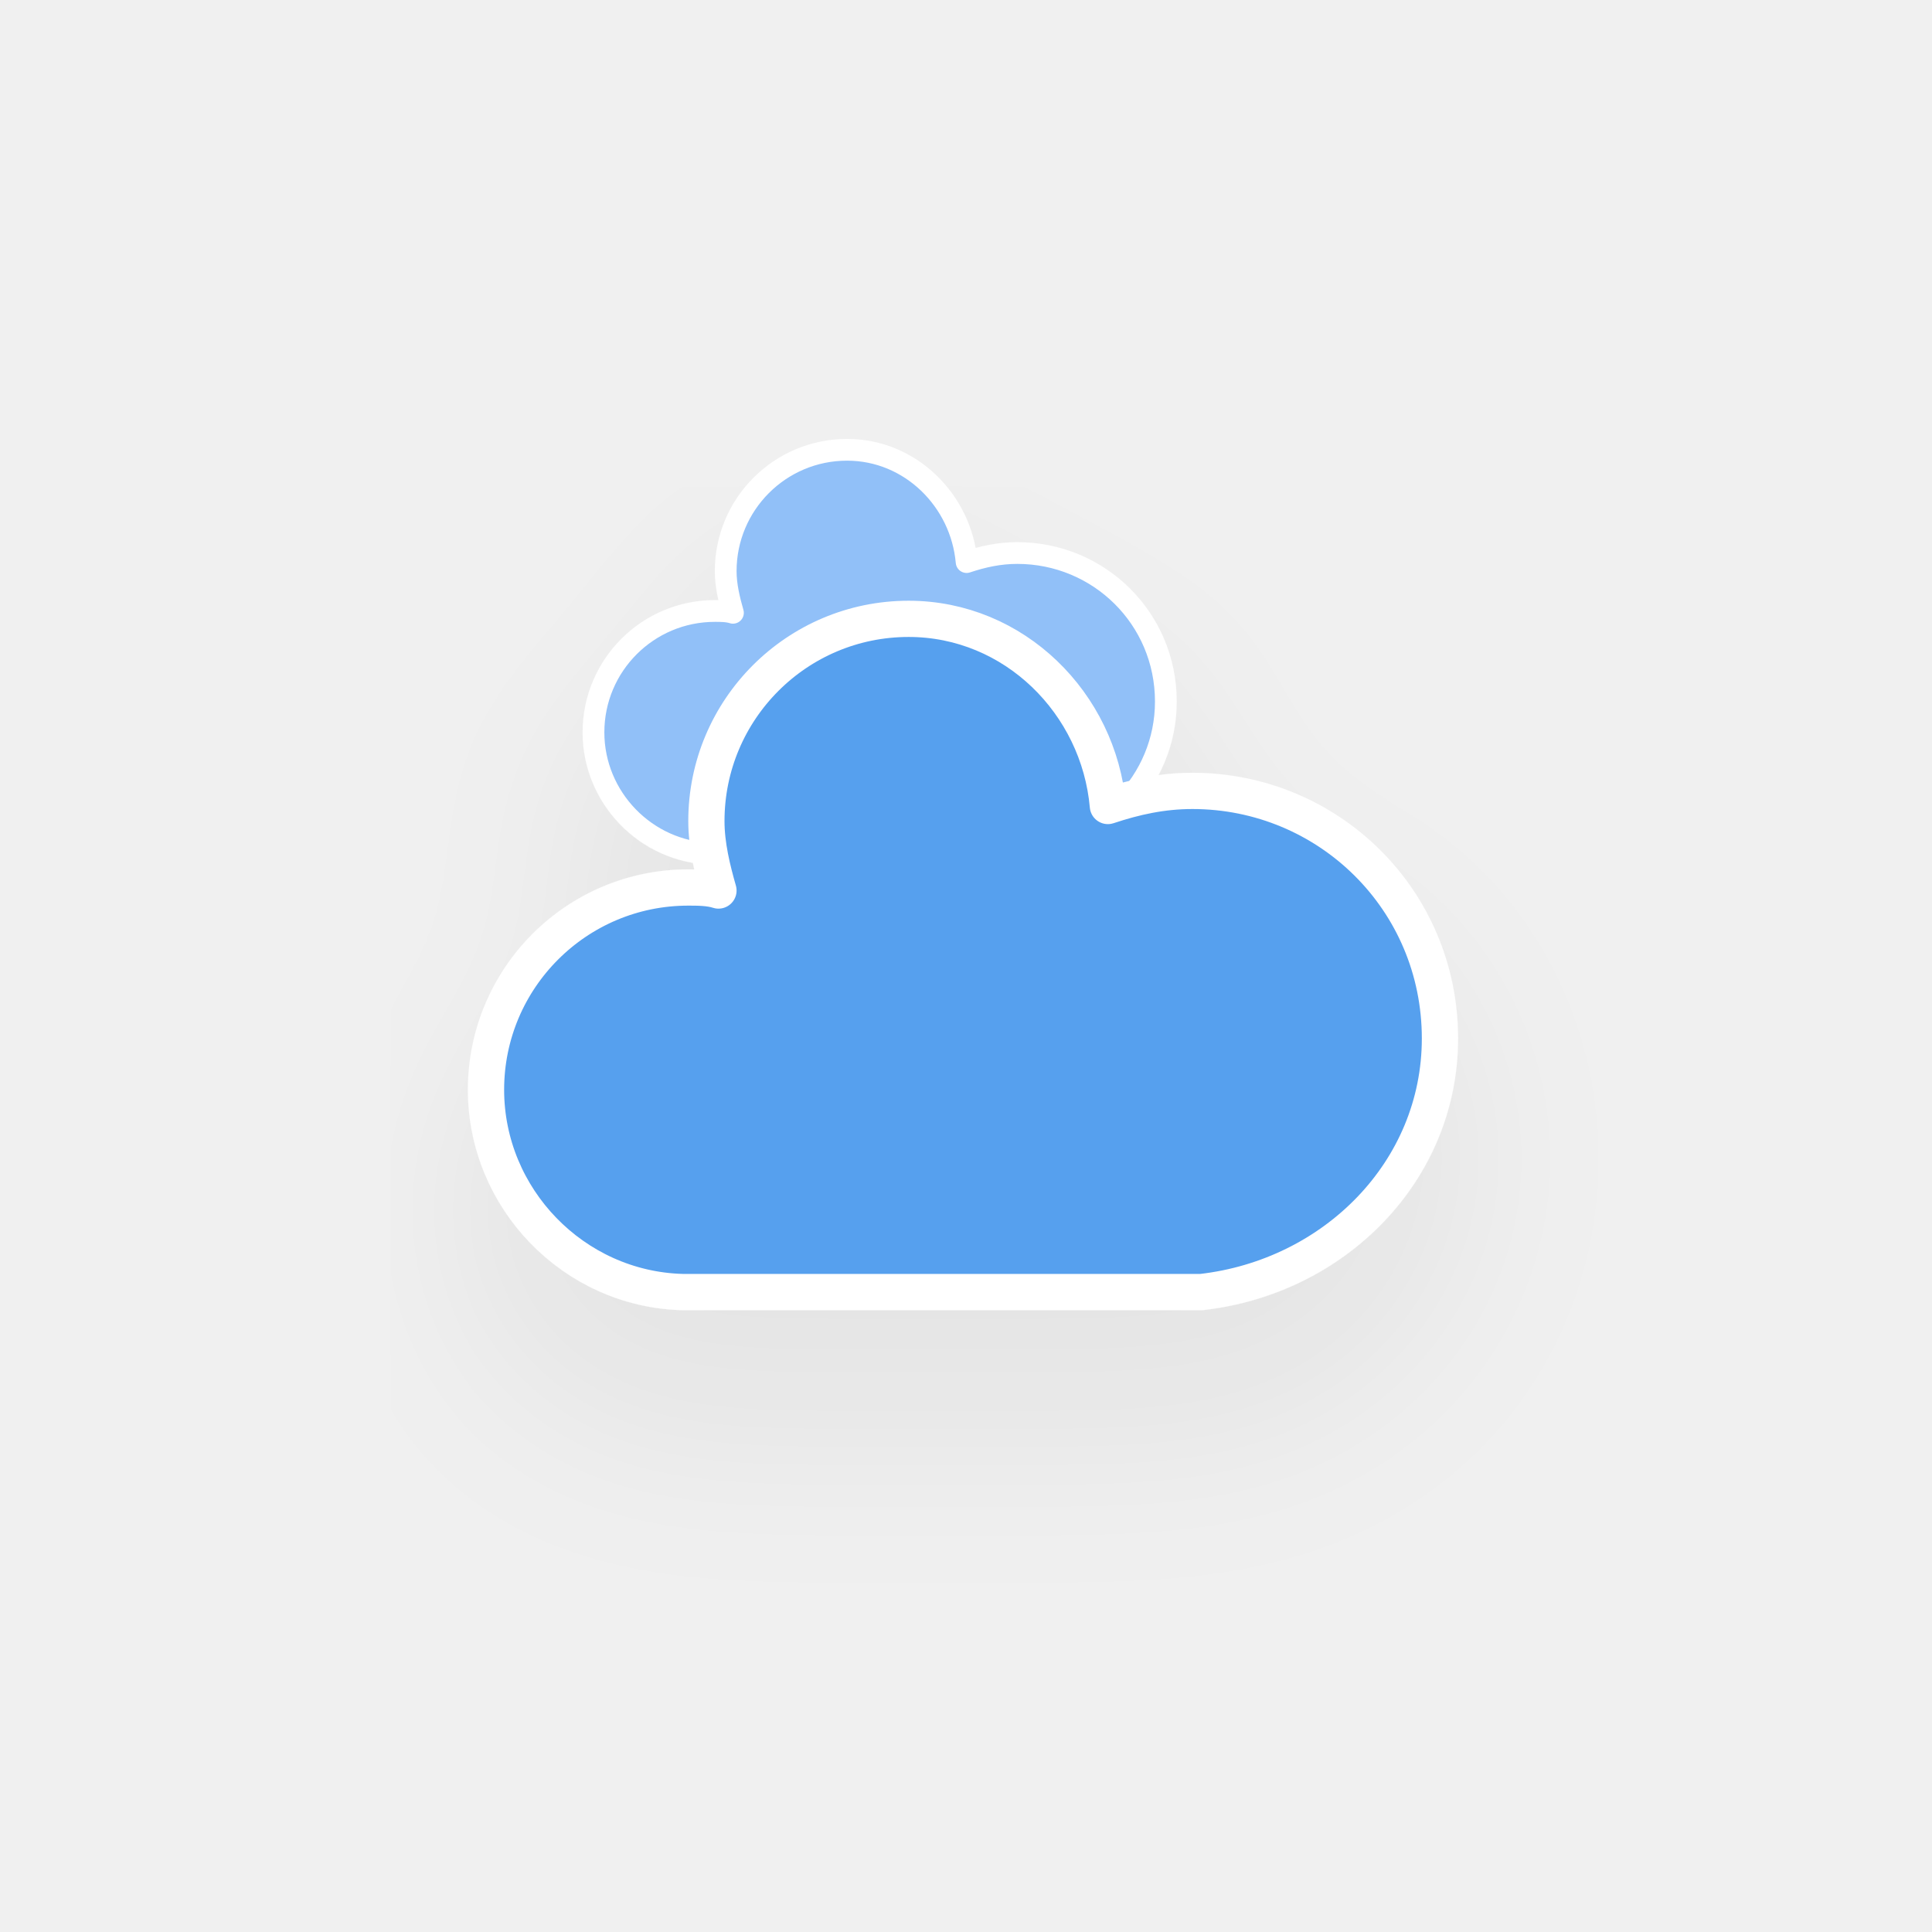
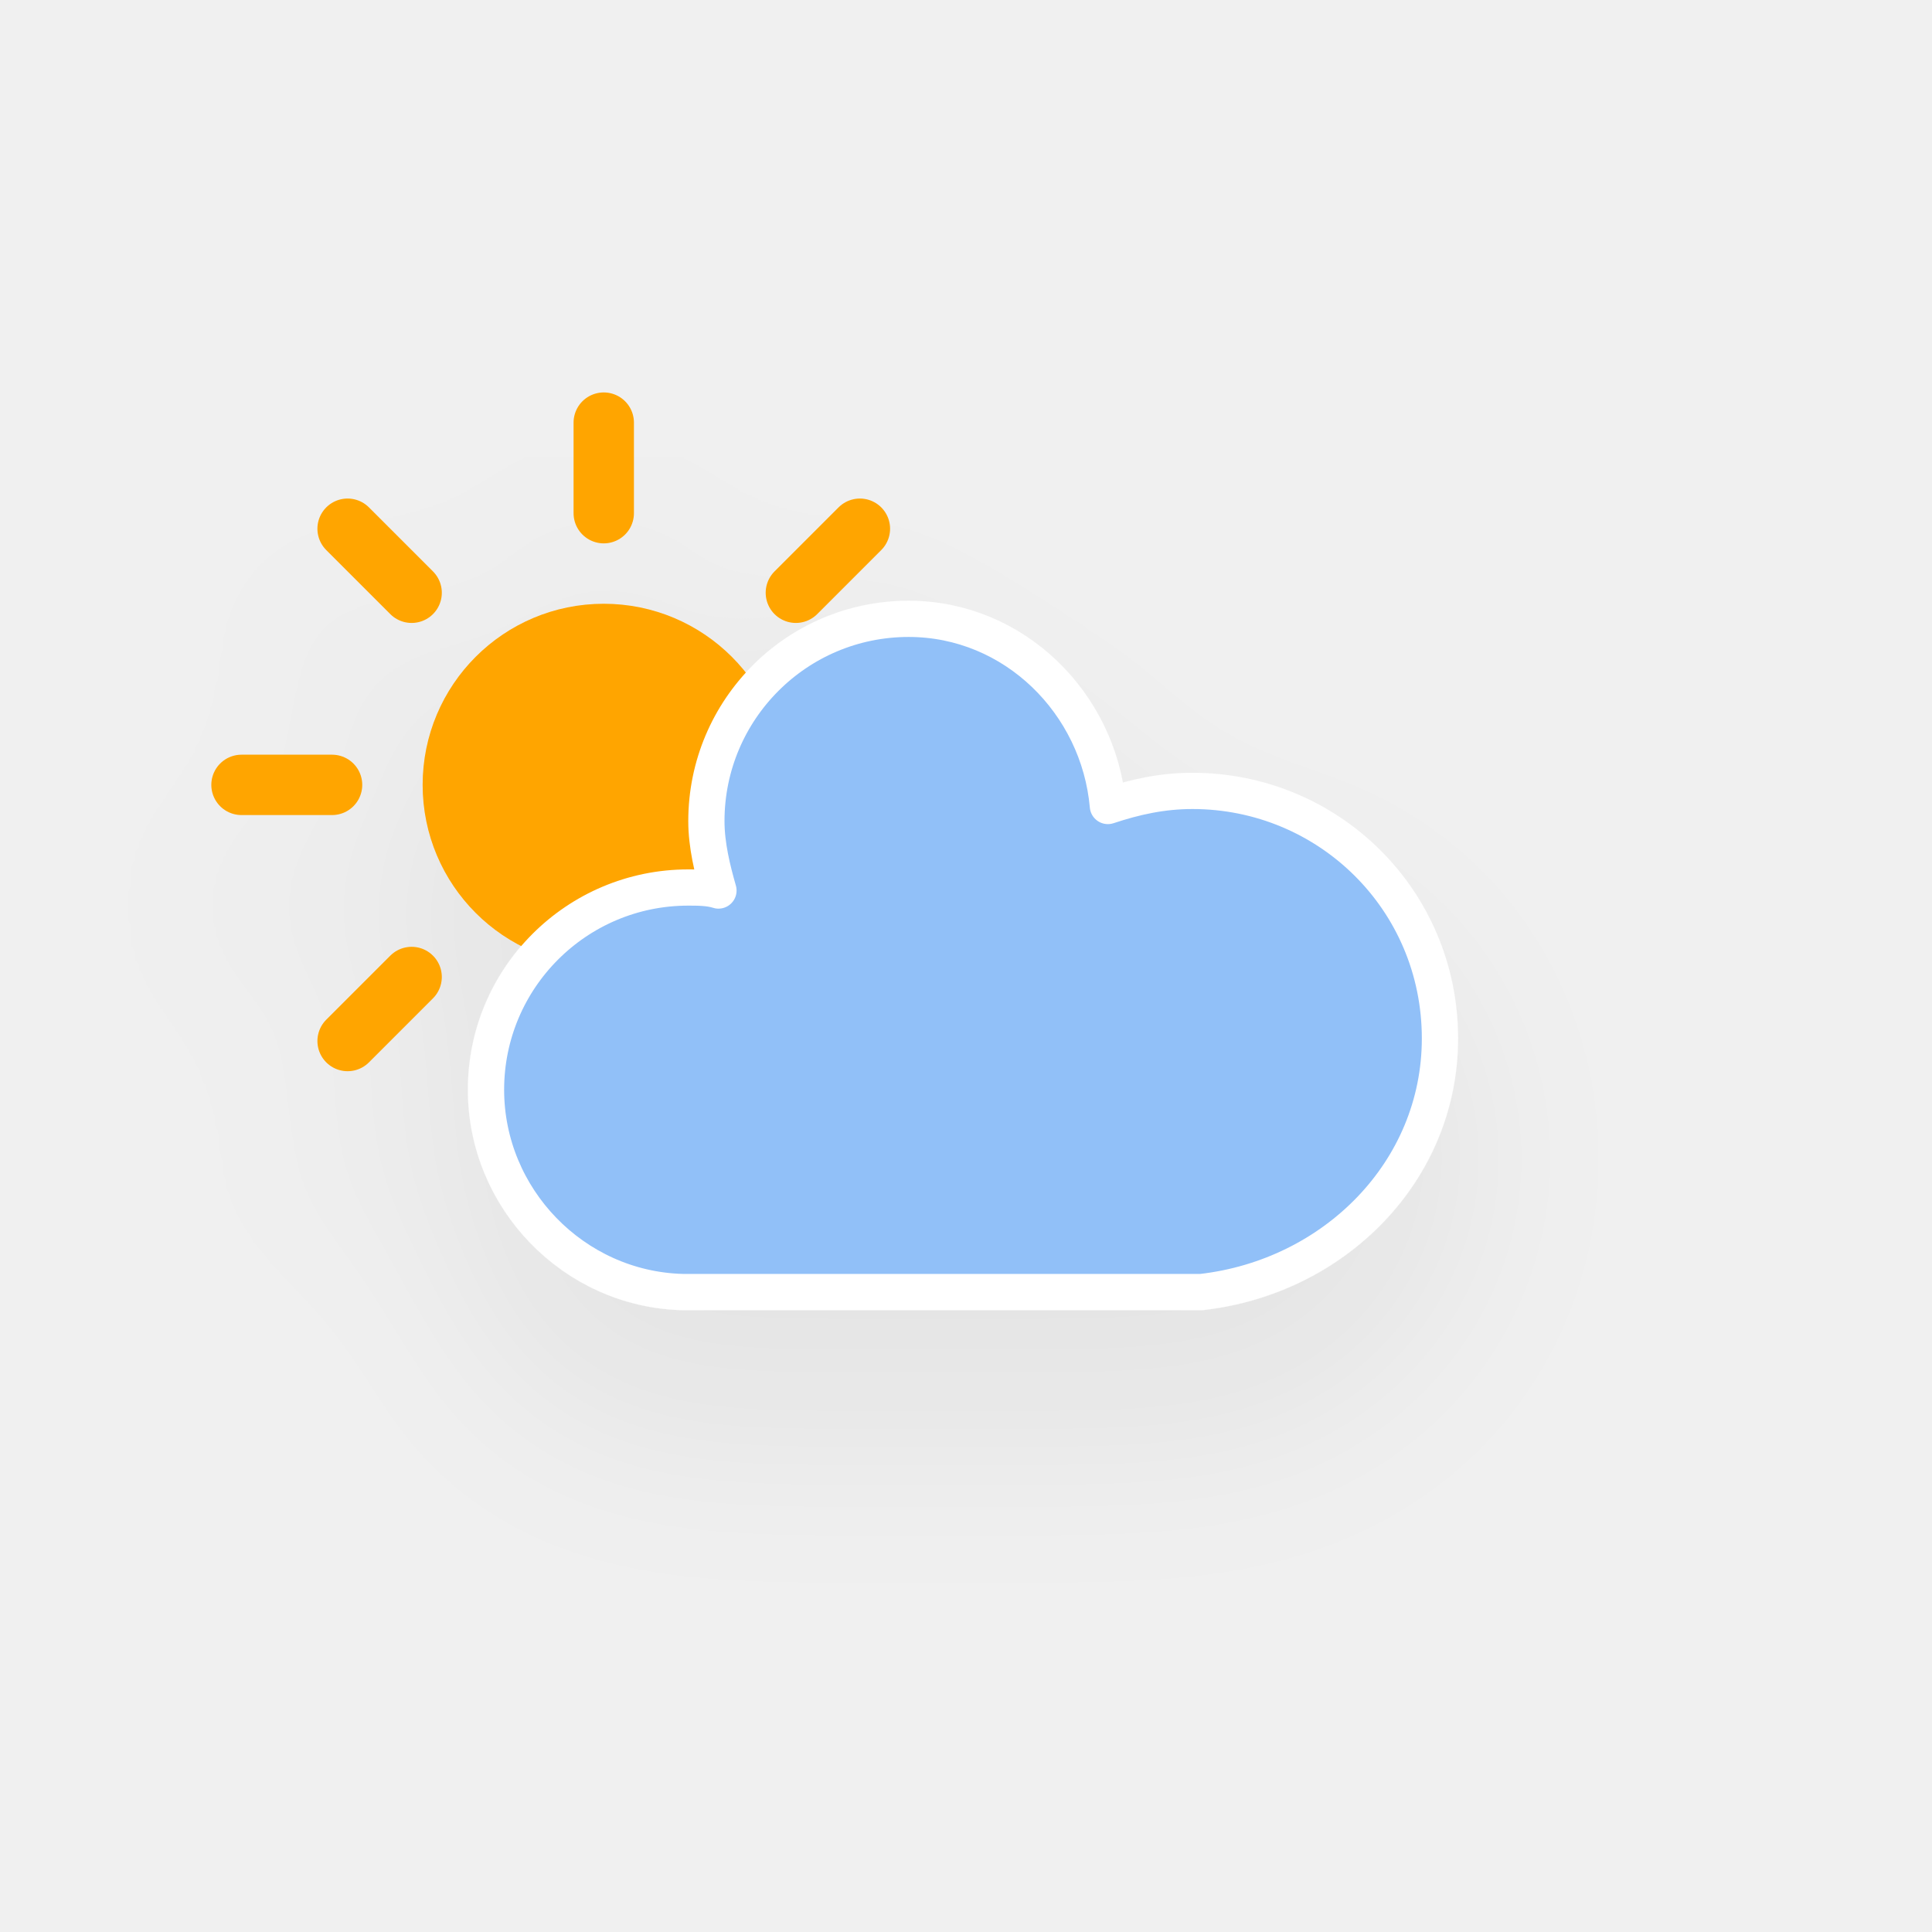
<svg xmlns="http://www.w3.org/2000/svg" version="1.1" width="64" height="64" viewbox="0 0 64 64">
  <defs>
    <filter id="blur" width="200%" height="200%">
      <feGaussianBlur in="SourceAlpha" stdDeviation="3" />
      <feOffset dx="0" dy="4" result="offsetblur" />
      <feComponentTransfer>
        <feFuncA type="linear" slope="0.05" />
      </feComponentTransfer>
      <feMerge>
        <feMergeNode />
        <feMergeNode in="SourceGraphic" />
      </feMerge>
    </filter>
  </defs>
-   <g filter="url(#blur)" id="cloudy">
+   <g filter="url(#blur)" id="cloudy-day-2">
    <g transform="translate(20,10)">
-       <g class="am-weather-cloud-1">
-         <path d="M47.7,35.4     c0-4.6-3.7-8.2-8.2-8.2c-1,0-1.9,0.2-2.8,0.5c-0.3-3.4-3.1-6.2-6.6-6.2c-3.7,0-6.7,3-6.7,6.7c0,0.8,0.2,1.6,0.4,2.3     c-0.3-0.1-0.7-0.1-1-0.1c-3.7,0-6.7,3-6.7,6.7c0,3.6,2.9,6.6,6.5,6.7l17.2,0C44.2,43.3,47.7,39.8,47.7,35.4z" fill="#91C0F8" stroke="white" stroke-linejoin="round" stroke-width="1.2" transform="translate(-10,-8), scale(0.6)" />
+       <g transform="translate(0,16)">
+         <g class="am-weather-sun">
+           <g>
+             <line fill="none" stroke="orange" stroke-linecap="round" stroke-width="2" transform="translate(0,9)" x1="0" x2="0" y1="0" y2="3" />
+           </g>
+           <g transform="rotate(45)">
+             <line fill="none" stroke="orange" stroke-linecap="round" stroke-width="2" transform="translate(0,9)" x1="0" x2="0" y1="0" y2="3" />
+           </g>
+           <g transform="rotate(90)">
+             <line fill="none" stroke="orange" stroke-linecap="round" stroke-width="2" transform="translate(0,9)" x1="0" x2="0" y1="0" y2="3" />
+           </g>
+           <g transform="rotate(135)">
+             <line fill="none" stroke="orange" stroke-linecap="round" stroke-width="2" transform="translate(0,9)" x1="0" x2="0" y1="0" y2="3" />
+           </g>
+           <g transform="rotate(180)">
+             <line fill="none" stroke="orange" stroke-linecap="round" stroke-width="2" transform="translate(0,9)" x1="0" x2="0" y1="0" y2="3" />
+           </g>
+           <g transform="rotate(225)">
+             <line fill="none" stroke="orange" stroke-linecap="round" stroke-width="2" transform="translate(0,9)" x1="0" x2="0" y1="0" y2="3" />
+           </g>
+           <g transform="rotate(270)">
+             <line fill="none" stroke="orange" stroke-linecap="round" stroke-width="2" transform="translate(0,9)" x1="0" x2="0" y1="0" y2="3" />
+           </g>
+           <g transform="rotate(315)">
+             <line fill="none" stroke="orange" stroke-linecap="round" stroke-width="2" transform="translate(0,9)" x1="0" x2="0" y1="0" y2="3" />
+           </g>
+         </g>
+         <circle cx="0" cy="0" fill="orange" r="5" stroke="orange" stroke-width="2" />
      </g>
      <g class="am-weather-cloud-2">
-         <path d="M47.7,35.4     c0-4.6-3.7-8.2-8.2-8.2c-1,0-1.9,0.2-2.8,0.5c-0.3-3.4-3.1-6.2-6.6-6.2c-3.7,0-6.7,3-6.7,6.7c0,0.8,0.2,1.6,0.4,2.3     c-0.3-0.1-0.7-0.1-1-0.1c-3.7,0-6.7,3-6.7,6.7c0,3.6,2.9,6.6,6.5,6.7l17.2,0C44.2,43.3,47.7,39.8,47.7,35.4z" fill="#57A0EE" stroke="#FFFFFF" stroke-linejoin="round" stroke-width="1.2" transform="translate(-20,-11)" />
+         <path d="M47.7,35.4c0-4.6-3.7-8.2-8.2-8.2c-1,0-1.9,0.2-2.8,0.5c-0.3-3.4-3.1-6.2-6.6-6.2c-3.7,0-6.7,3-6.7,6.7c0,0.8,0.2,1.6,0.4,2.3    c-0.3-0.1-0.7-0.1-1-0.1c-3.7,0-6.7,3-6.7,6.7c0,3.6,2.9,6.6,6.5,6.7l17.2,0C44.2,43.3,47.7,39.8,47.7,35.4z" fill="#91C0F8" stroke="white" stroke-linejoin="round" stroke-width="1.2" transform="translate(-20,-11)" />
      </g>
    </g>
  </g>
</svg>
